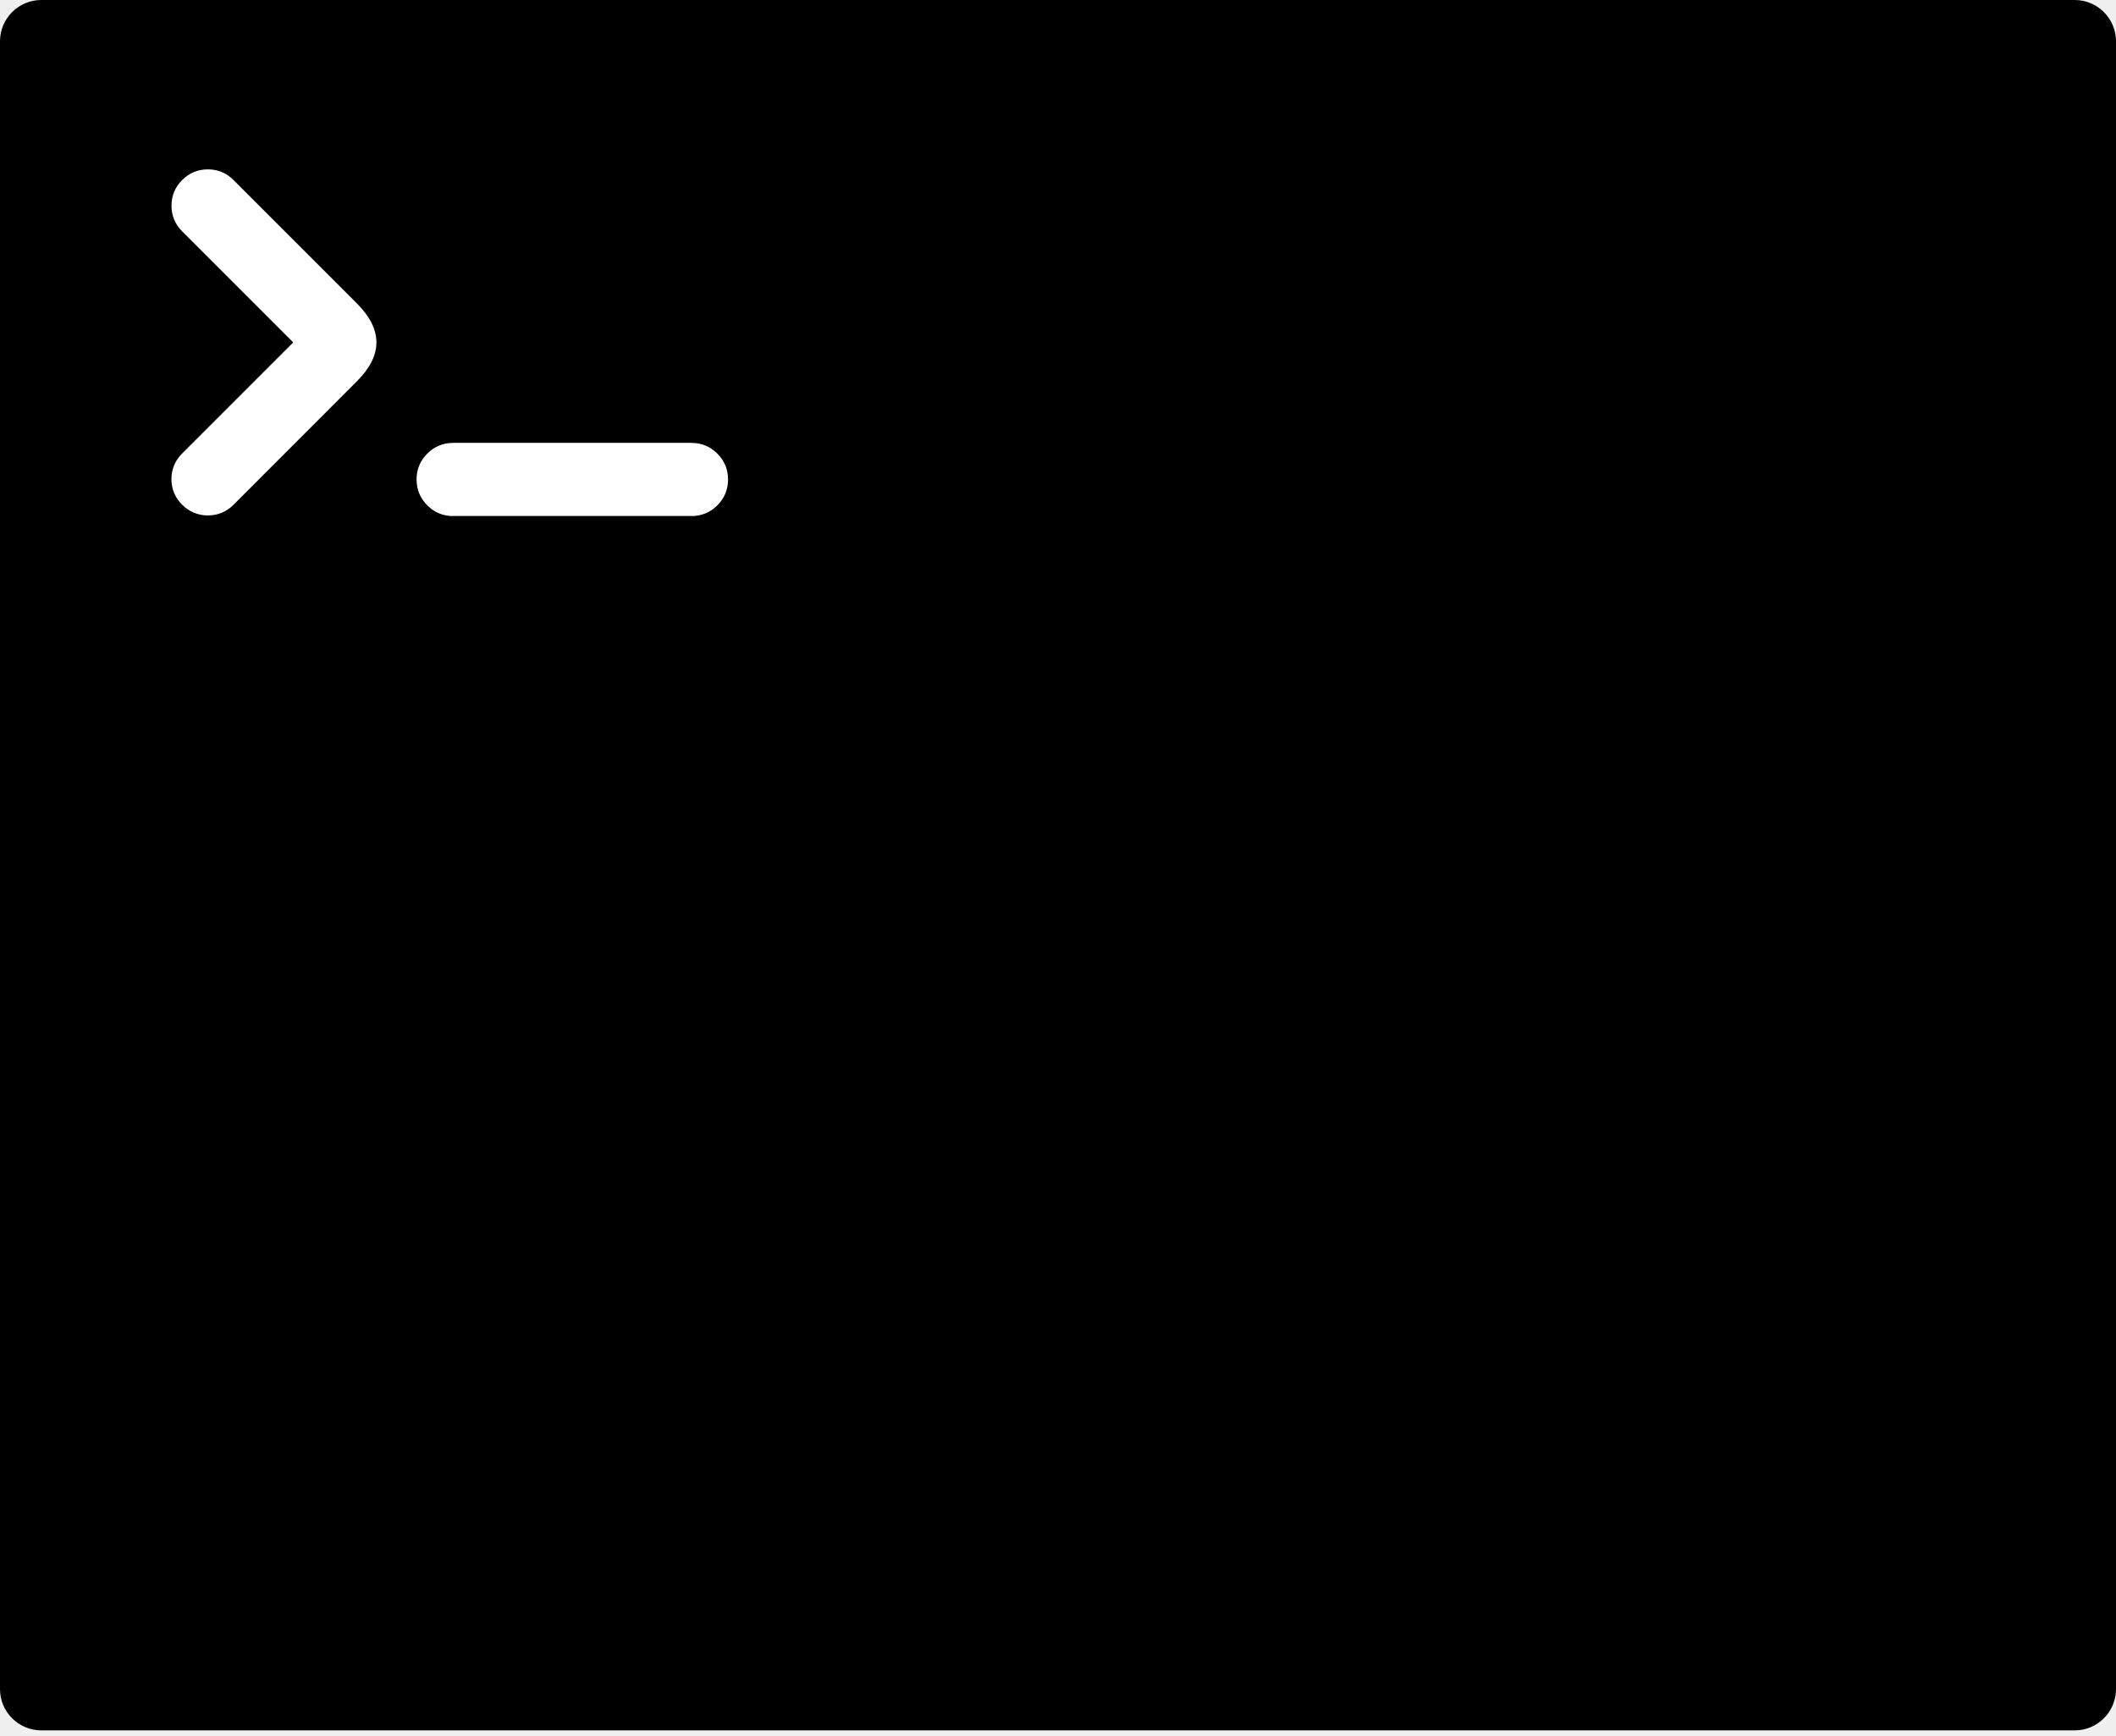
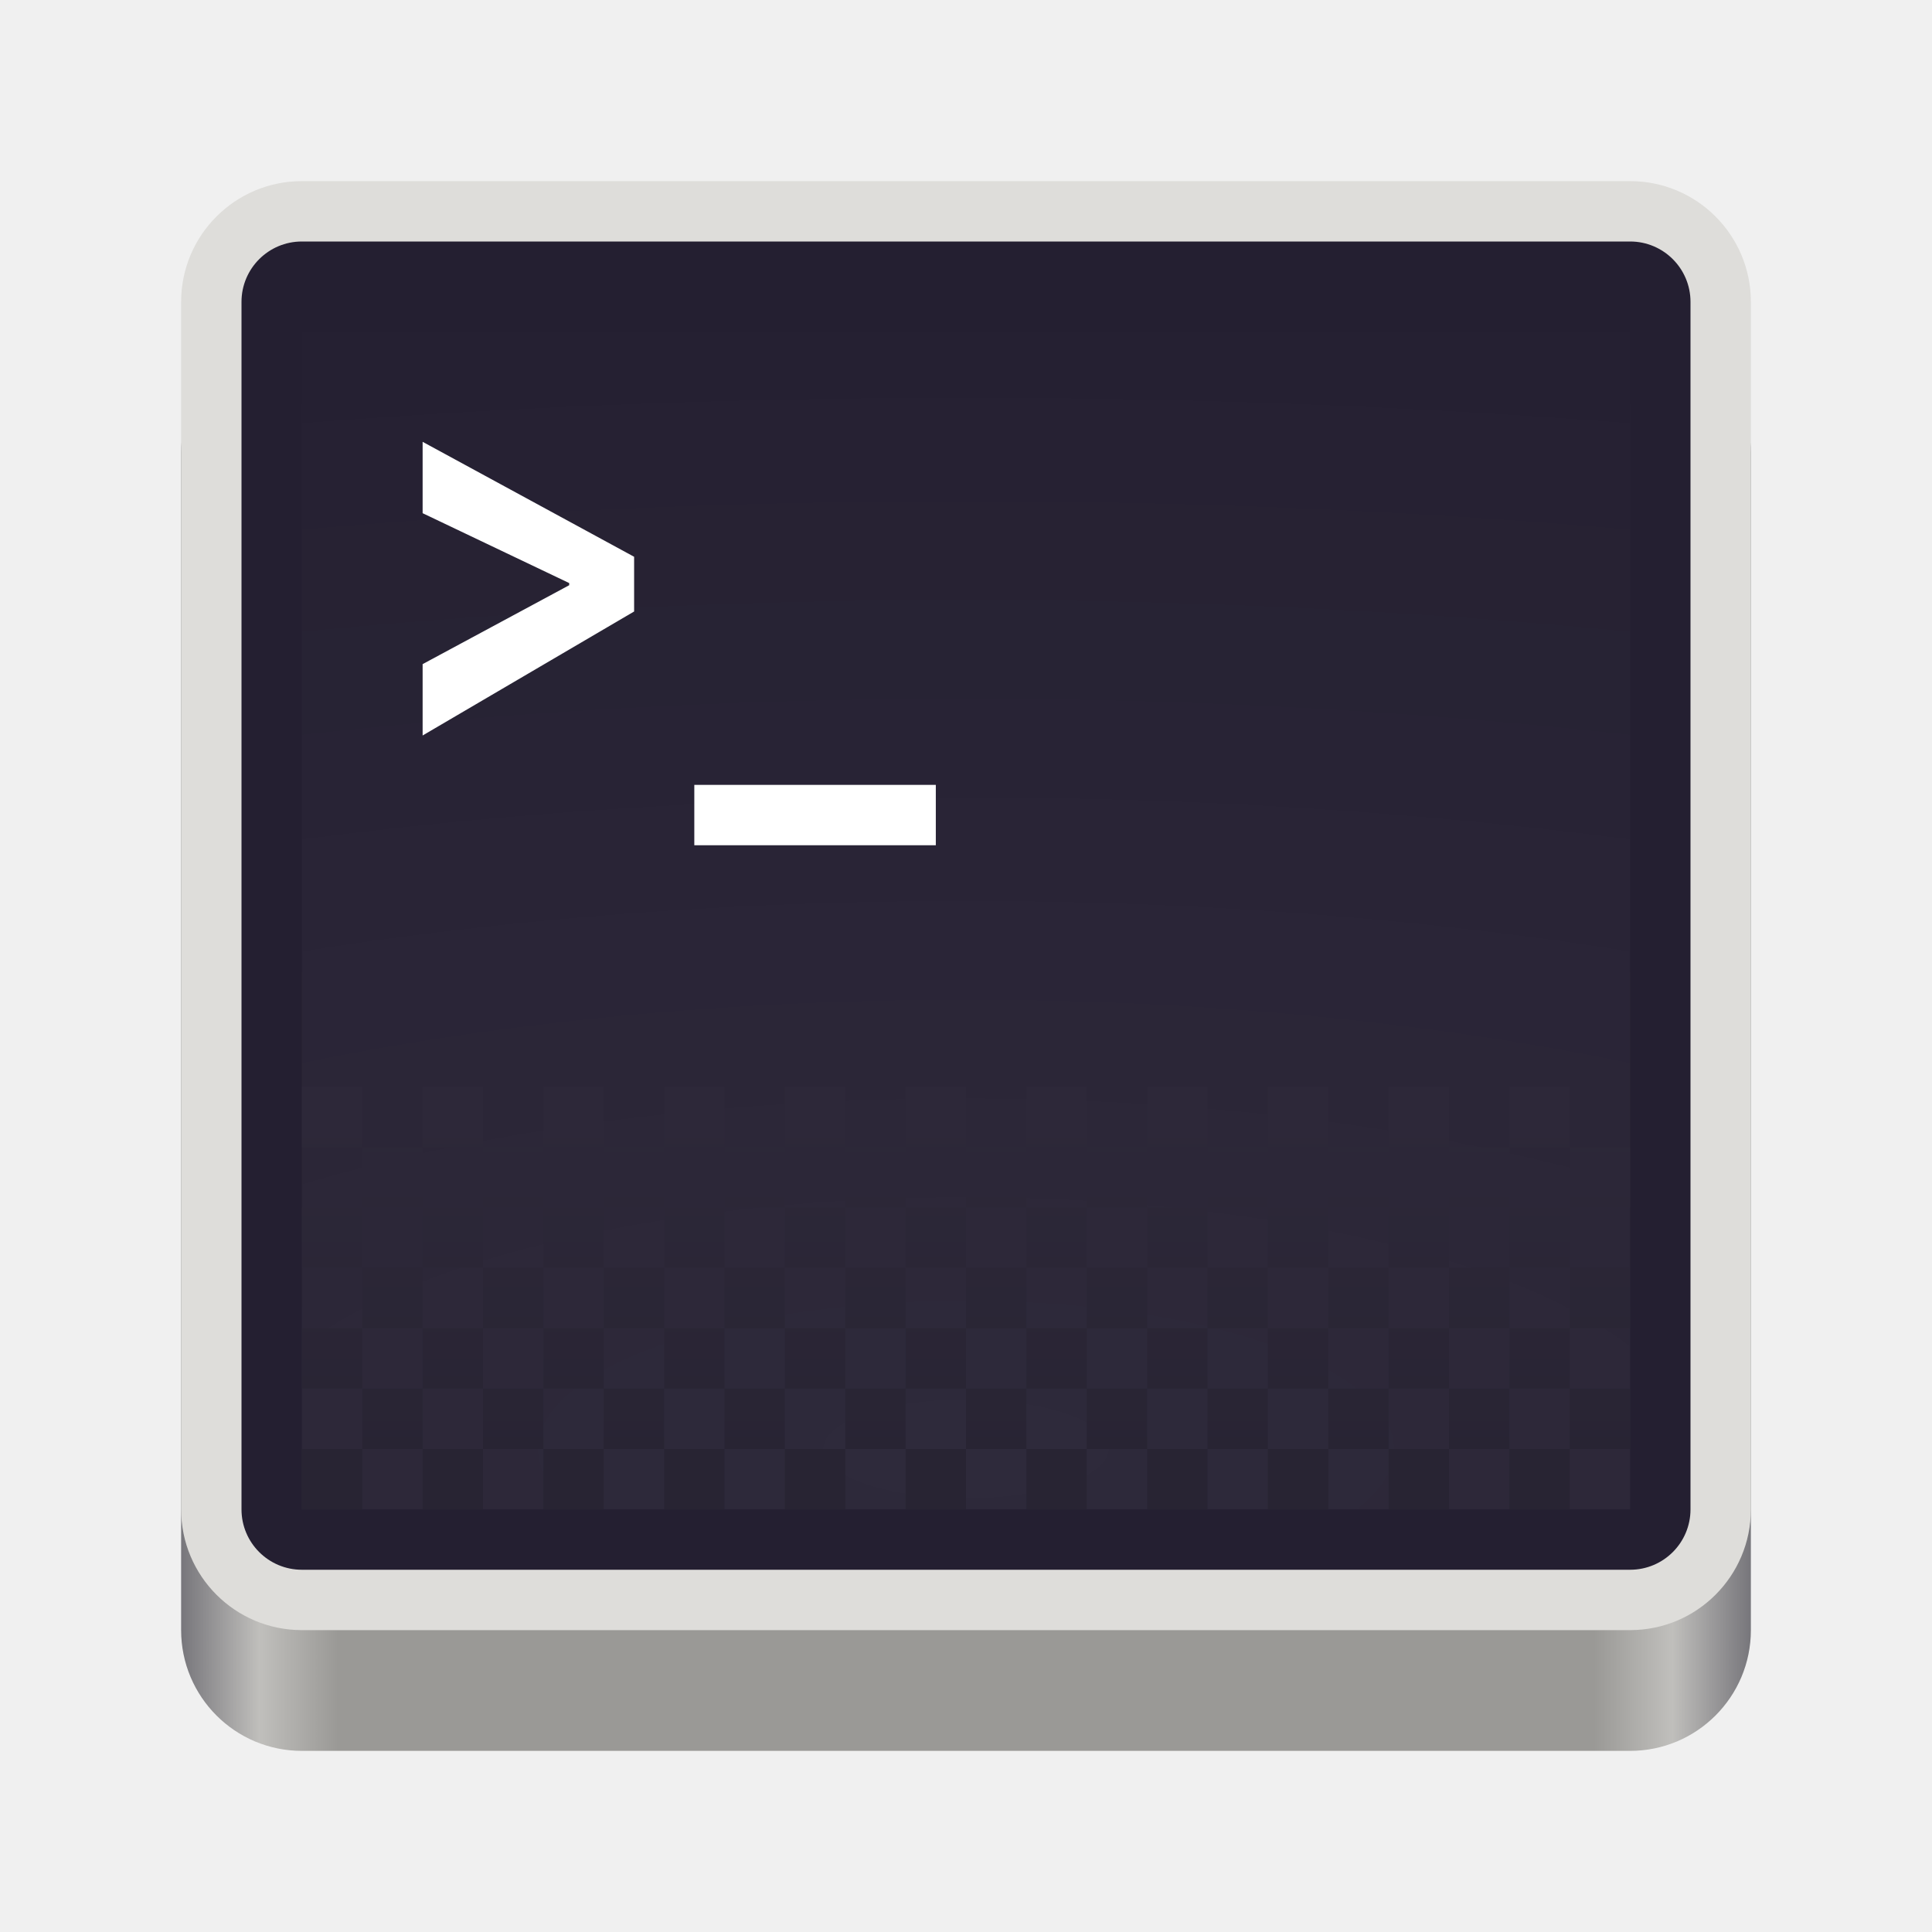
- <svg xmlns="http://www.w3.org/2000/svg" width="256px" height="210px" viewBox="0 0 256 210" version="1.1" preserveAspectRatio="xMidYMid">
-   <g>
-     <rect fill="#000000" x="0" y="0" width="256" height="209.342" rx="5" />
-     <path d="M28.241,21.774 C27.386,20.918 26.353,20.49 25.143,20.49 C23.934,20.49 22.897,20.922 22.033,21.786 C21.181,22.638 20.749,23.674 20.749,24.884 C20.749,26.094 21.181,27.131 22.033,27.982 L35.475,41.424 L22.045,54.854 C21.181,55.718 20.749,56.754 20.737,57.964 C20.749,59.174 21.181,60.211 22.033,61.062 C22.897,61.914 23.934,62.346 25.131,62.358 C26.353,62.358 27.39,61.926 28.254,61.062 L43.189,46.115 C46.324,42.992 46.324,39.857 43.189,36.721 L28.241,21.774 L28.241,21.774 Z M86.786,54.878 C85.922,54.014 84.873,53.582 83.651,53.582 L83.651,53.576 L54.817,53.576 L54.817,53.582 C53.595,53.582 52.558,54.014 51.694,54.878 C50.83,55.742 50.398,56.779 50.398,58.001 C50.398,59.223 50.83,60.272 51.694,61.136 C52.558,62 53.595,62.432 54.817,62.432 L54.817,62.426 L83.651,62.426 L83.651,62.432 C84.873,62.432 85.922,62 86.786,61.136 C87.65,60.272 88.082,59.223 88.082,58.001 C88.082,56.779 87.65,55.742 86.786,54.878 L86.786,54.878 L86.786,54.878 Z" fill="#FFFFFF" />
+ <svg xmlns="http://www.w3.org/2000/svg" xmlns:xlink="http://www.w3.org/1999/xlink" viewBox="0 0 128 128" style="display:inline;enable-background:new" version="1.0" id="svg11300" height="128" width="128">
+   <defs id="defs3">
+     <linearGradient id="linearGradient1948">
+       <stop id="stop1944" offset="0" style="stop-color:#2d2839;stop-opacity:1;" />
+       <stop id="stop1946" offset="1" style="stop-color:#282433;stop-opacity:1" />
+     </linearGradient>
+     <linearGradient id="linearGradient1020">
+       <stop id="stop1016" offset="0" style="stop-color:#ffffff;stop-opacity:1;" />
+       <stop id="stop1018" offset="1" style="stop-color:#ffffff;stop-opacity:0.094" />
+     </linearGradient>
+     <linearGradient id="linearGradient1001">
+       <stop id="stop989" offset="0" style="stop-color:#77767b;stop-opacity:1" />
+       <stop style="stop-color:#c0bfbc;stop-opacity:1" offset="0.05" id="stop991" />
+       <stop id="stop993" offset="0.1" style="stop-color:#9a9996;stop-opacity:1" />
+       <stop style="stop-color:#9a9996;stop-opacity:1" offset="0.9" id="stop995" />
+       <stop id="stop997" offset="0.95" style="stop-color:#c0bfbc;stop-opacity:1" />
+       <stop id="stop999" offset="1" style="stop-color:#77767b;stop-opacity:1" />
+     </linearGradient>
+     <linearGradient gradientUnits="userSpaceOnUse" y2="44" x2="464" y1="44" x1="48" id="linearGradient965" xlink:href="#linearGradient1001" />
+     <radialGradient gradientUnits="userSpaceOnUse" gradientTransform="matrix(-4.727273,7.935912e-7,-3.0301491e-7,-1.636364,238.5455,49.76618)" r="44" fy="194.19" fx="64" cy="194.19" cx="64" id="radialGradient1030" xlink:href="#linearGradient1020" />
+     <linearGradient gradientUnits="userSpaceOnUse" y2="269.137" x2="70.347" y1="245.395" x1="70.347" id="linearGradient1950" xlink:href="#linearGradient1948" />
+   </defs>
+   <g transform="translate(0,-172)" style="display:inline" id="layer1">
+     <g style="display:inline" id="layer9">
+       <g transform="rotate(-30,420.6987,288.4192)" id="g1710" style="display:inline;enable-background:new" />
+       <rect transform="matrix(0.25,0,0,0.25,0,225)" style="display:inline;opacity:1;fill:url(#linearGradient965);fill-opacity:1;stroke:none;stroke-width:1;stroke-linecap:butt;stroke-linejoin:miter;stroke-miterlimit:4;stroke-dasharray:none;stroke-dashoffset:0;stroke-opacity:1;marker:none;marker-start:none;marker-mid:none;marker-end:none;paint-order:normal;enable-background:new" id="rect953" width="416" height="376" x="48" y="-124" rx="32" ry="32" />
+       <rect ry="32" rx="32" y="-164" x="48" height="384" width="416" id="rect950" style="display:inline;opacity:1;fill:#deddda;fill-opacity:1;stroke:none;stroke-width:1;stroke-linecap:butt;stroke-linejoin:miter;stroke-miterlimit:4;stroke-dasharray:none;stroke-dashoffset:0;stroke-opacity:1;marker:none;marker-start:none;marker-mid:none;marker-end:none;paint-order:normal;enable-background:new" transform="matrix(0.25,0,0,0.25,0,225)" />
+       <rect transform="scale(1,-1)" ry="4" rx="4" y="-276" x="16" height="88" width="96" id="rect1004" style="display:inline;opacity:1;vector-effect:none;fill:#241f31;fill-opacity:1;stroke:none;stroke-width:0.011px;stroke-linecap:butt;stroke-linejoin:miter;stroke-miterlimit:4;stroke-dasharray:none;stroke-dashoffset:0;stroke-opacity:1;marker:none;marker-start:none;marker-mid:none;marker-end:none;paint-order:normal;enable-background:new" />
+       <rect transform="scale(-1)" style="display:inline;opacity:0.05;vector-effect:none;fill:url(#radialGradient1030);fill-opacity:1;stroke:none;stroke-width:0.011px;stroke-linecap:butt;stroke-linejoin:miter;stroke-miterlimit:4;stroke-dasharray:none;stroke-dashoffset:0;stroke-opacity:1;marker:none;marker-start:none;marker-mid:none;marker-end:none;paint-order:normal;enable-background:new" id="rect968" width="88" height="78" x="-108" y="-272" />
+       <g id="g976" transform="translate(-2,-2)" style="fill:#ffffff">
+         <path d="M 44.012,210.888 30,203.272 V 208 l 9.711,4.63 v 0.142 L 30,218 v 4.728 l 14.012,-8.215 z" style="font-style:normal;font-variant:normal;font-weight:bold;font-stretch:normal;font-size:medium;line-height:1.25;font-family:'Source Code Pro';-inkscape-font-specification:'Source Code Pro, Bold';font-variant-ligatures:normal;font-variant-caps:normal;font-variant-numeric:normal;font-feature-settings:normal;text-align:start;letter-spacing:0px;word-spacing:0px;writing-mode:lr-tb;text-anchor:start;fill:#ffffff;fill-opacity:1;stroke:none;stroke-width:0.25" id="path972" />
+         <path d="m 48,226 2e-6,4 h 16 l -2e-6,-4 z" style="font-style:normal;font-variant:normal;font-weight:bold;font-stretch:normal;font-size:medium;line-height:1.25;font-family:'Source Code Pro';-inkscape-font-specification:'Source Code Pro, Bold';font-variant-ligatures:normal;font-variant-caps:normal;font-variant-numeric:normal;font-feature-settings:normal;text-align:start;letter-spacing:0px;word-spacing:0px;writing-mode:lr-tb;text-anchor:start;fill:#ffffff;fill-opacity:1;stroke:none;stroke-width:0.25" id="path974" />
+       </g>
+       <path d="m 100,244 h 4 v 4 h -4 z m -8,0 h 4 v 4 h -4 z m -8,0 h 4 v 4 h -4 z m -8,0 h 4 v 4 h -4 z m -8,0 h 4 v 4 h -4 z m -8,0 h 4 v 4 h -4 z m -8,0 h 4 v 4 h -4 z m -8,0 h 4 v 4 h -4 z m -8,0 h 4 v 4 h -4 z m -8,0 h 4 v 4 h -4 z m -8,0 h 4 v 4 h -4 z m 84,4 h 4 v 4 h -4 z m -8,0 h 4 v 4 h -4 z m -8,0 h 4 v 4 h -4 z m -8,0 h 4 v 4 h -4 z m -8,0 h 4 v 4 h -4 z m -8,0 h 4 v 4 h -4 z m -8,0 h 4 v 4 h -4 z m -8,0 h 4 v 4 h -4 z m -8,0 h 4 v 4 h -4 z m -8,0 h 4 v 4 h -4 z m -8,0 h 4 v 4 h -4 z m 76,4 h 4 v 4 h -4 z m -8,0 h 4 v 4 h -4 z m -8,0 h 4 v 4 h -4 z m -8,0 h 4 v 4 h -4 z m -8,0 h 4 v 4 h -4 z m -8,0 h 4 v 4 h -4 z m -8,0 h 4 v 4 h -4 z m -8,0 h 4 v 4 h -4 z m -8,0 h 4 v 4 h -4 z m -8,0 h 4 v 4 h -4 z m -8,0 h 4 v 4 h -4 z m 84,4 h 4 v 4 h -4 z m -8,0 h 4 v 4 h -4 z m -8,0 h 4 v 4 h -4 z m -8,0 h 4 v 4 h -4 z m -8,0 h 4 v 4 h -4 z m -8,0 h 4 v 4 h -4 z m -8,0 h 4 v 4 h -4 z m -8,0 h 4 v 4 h -4 z m -8,0 h 4 v 4 h -4 z m -8,0 h 4 v 4 h -4 z m -8,0 h 4 v 4 h -4 z m 76,4 h 4 v 4 h -4 z m -8,0 h 4 v 4 h -4 z m -8,0 h 4 v 4 h -4 z m -8,0 h 4 v 4 h -4 z m -8,0 h 4 v 4 h -4 z m -8,0 h 4 v 4 h -4 z m -8,0 h 4 v 4 h -4 z m -8,0 h 4 v 4 h -4 z m -8,0 h 4 v 4 h -4 z m -8,0 h 4 v 4 h -4 z m -8,0 h 4 v 4 h -4 z m 84,4 h 4 v 4 h -4 z m -8,0 h 4 v 4 h -4 z m -8,0 h 4 v 4 h -4 z m -8,0 h 4 v 4 h -4 z m -8,0 h 4 v 4 h -4 z m -8,0 h 4 v 4 h -4 z m -8,0 h 4 v 4 h -4 z m -8,0 h 4 v 4 h -4 z m -8,0 h 4 v 4 h -4 z m -8,0 h 4 v 4 h -4 z m -8,0 h 4 v 4 h -4 z m 76,4 h 4 v 4 h -4 z m -8,0 h 4 v 4 h -4 z m -8,0 h 4 v 4 h -4 z m -8,0 h 4 v 4 h -4 z m -8,0 h 4 v 4 h -4 z m -8,0 h 4 v 4 h -4 z m -8,0 h 4 v 4 h -4 z m -8,0 h 4 v 4 h -4 z m -8,0 h 4 v 4 h -4 z m -8,0 h 4 v 4 h -4 z m -8,0 h 4 v 4 h -4 z" style="opacity:1;vector-effect:none;fill:url(#linearGradient1950);fill-opacity:1;stroke:none;stroke-width:8;stroke-linecap:round;stroke-linejoin:round;stroke-miterlimit:4;stroke-dasharray:none;stroke-dashoffset:0;stroke-opacity:1;marker:none;marker-start:none;marker-mid:none;marker-end:none;paint-order:normal" id="rect1059" />
+     </g>
  </g>
</svg>
